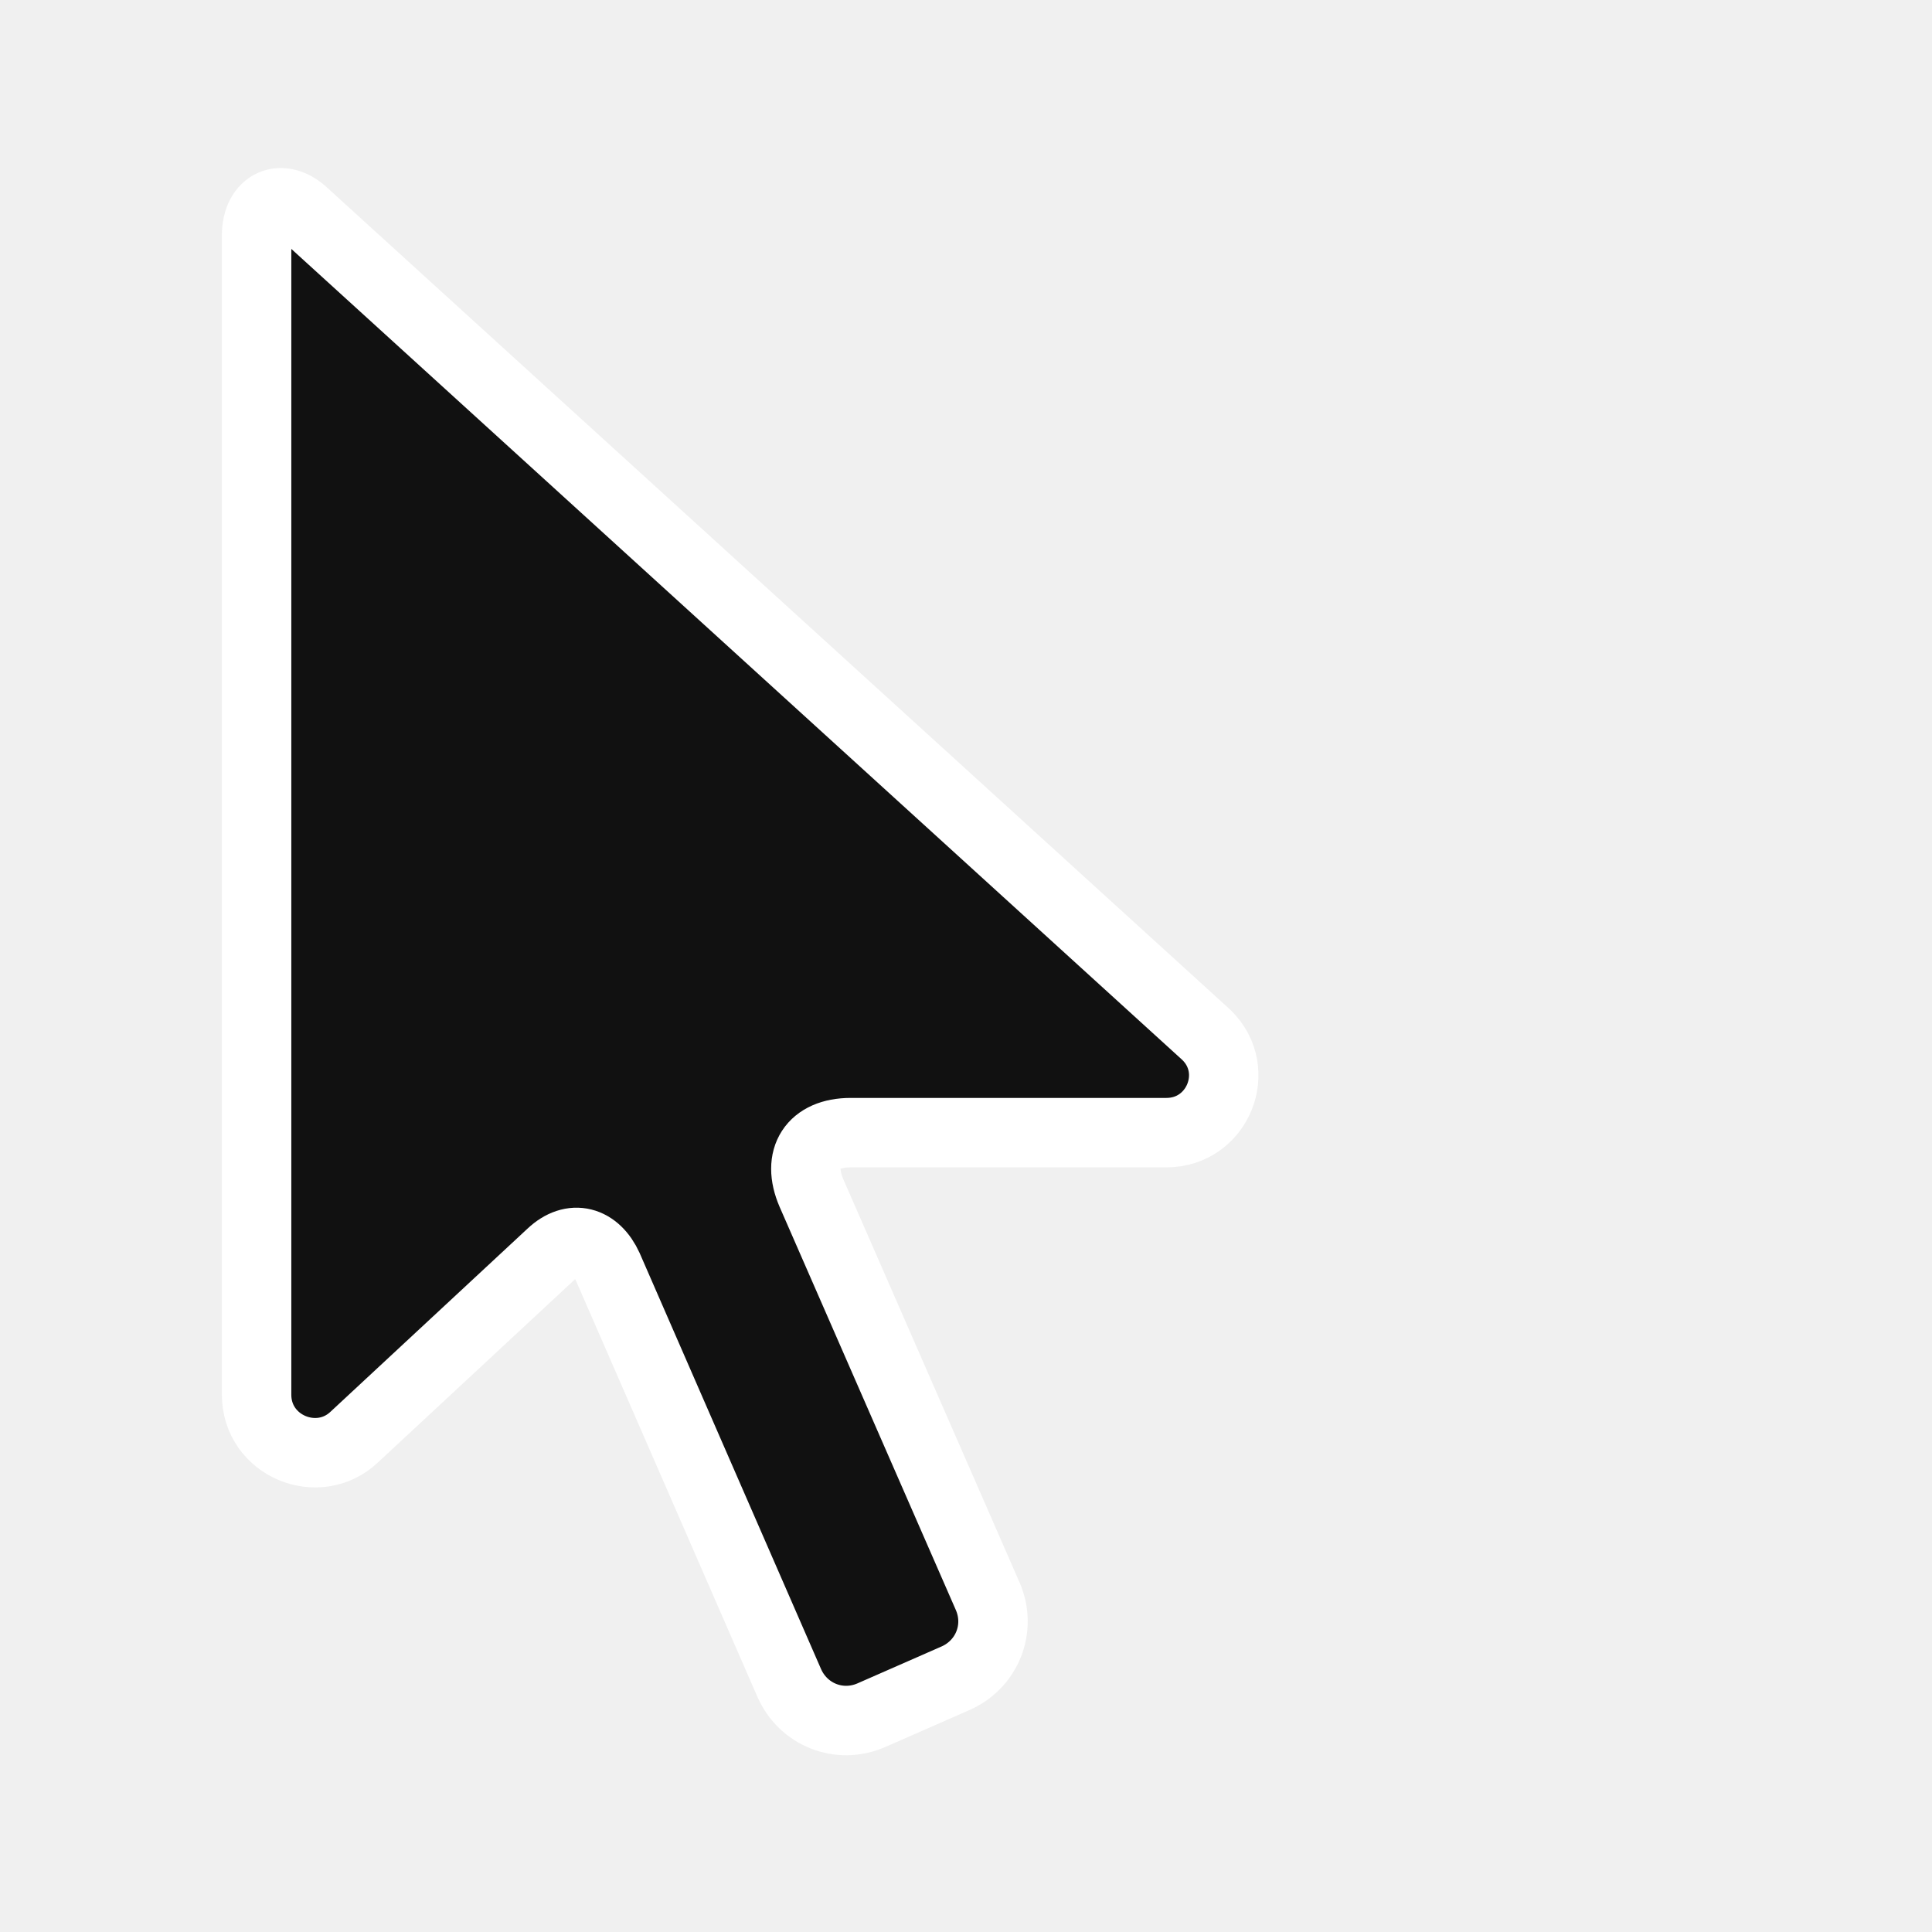
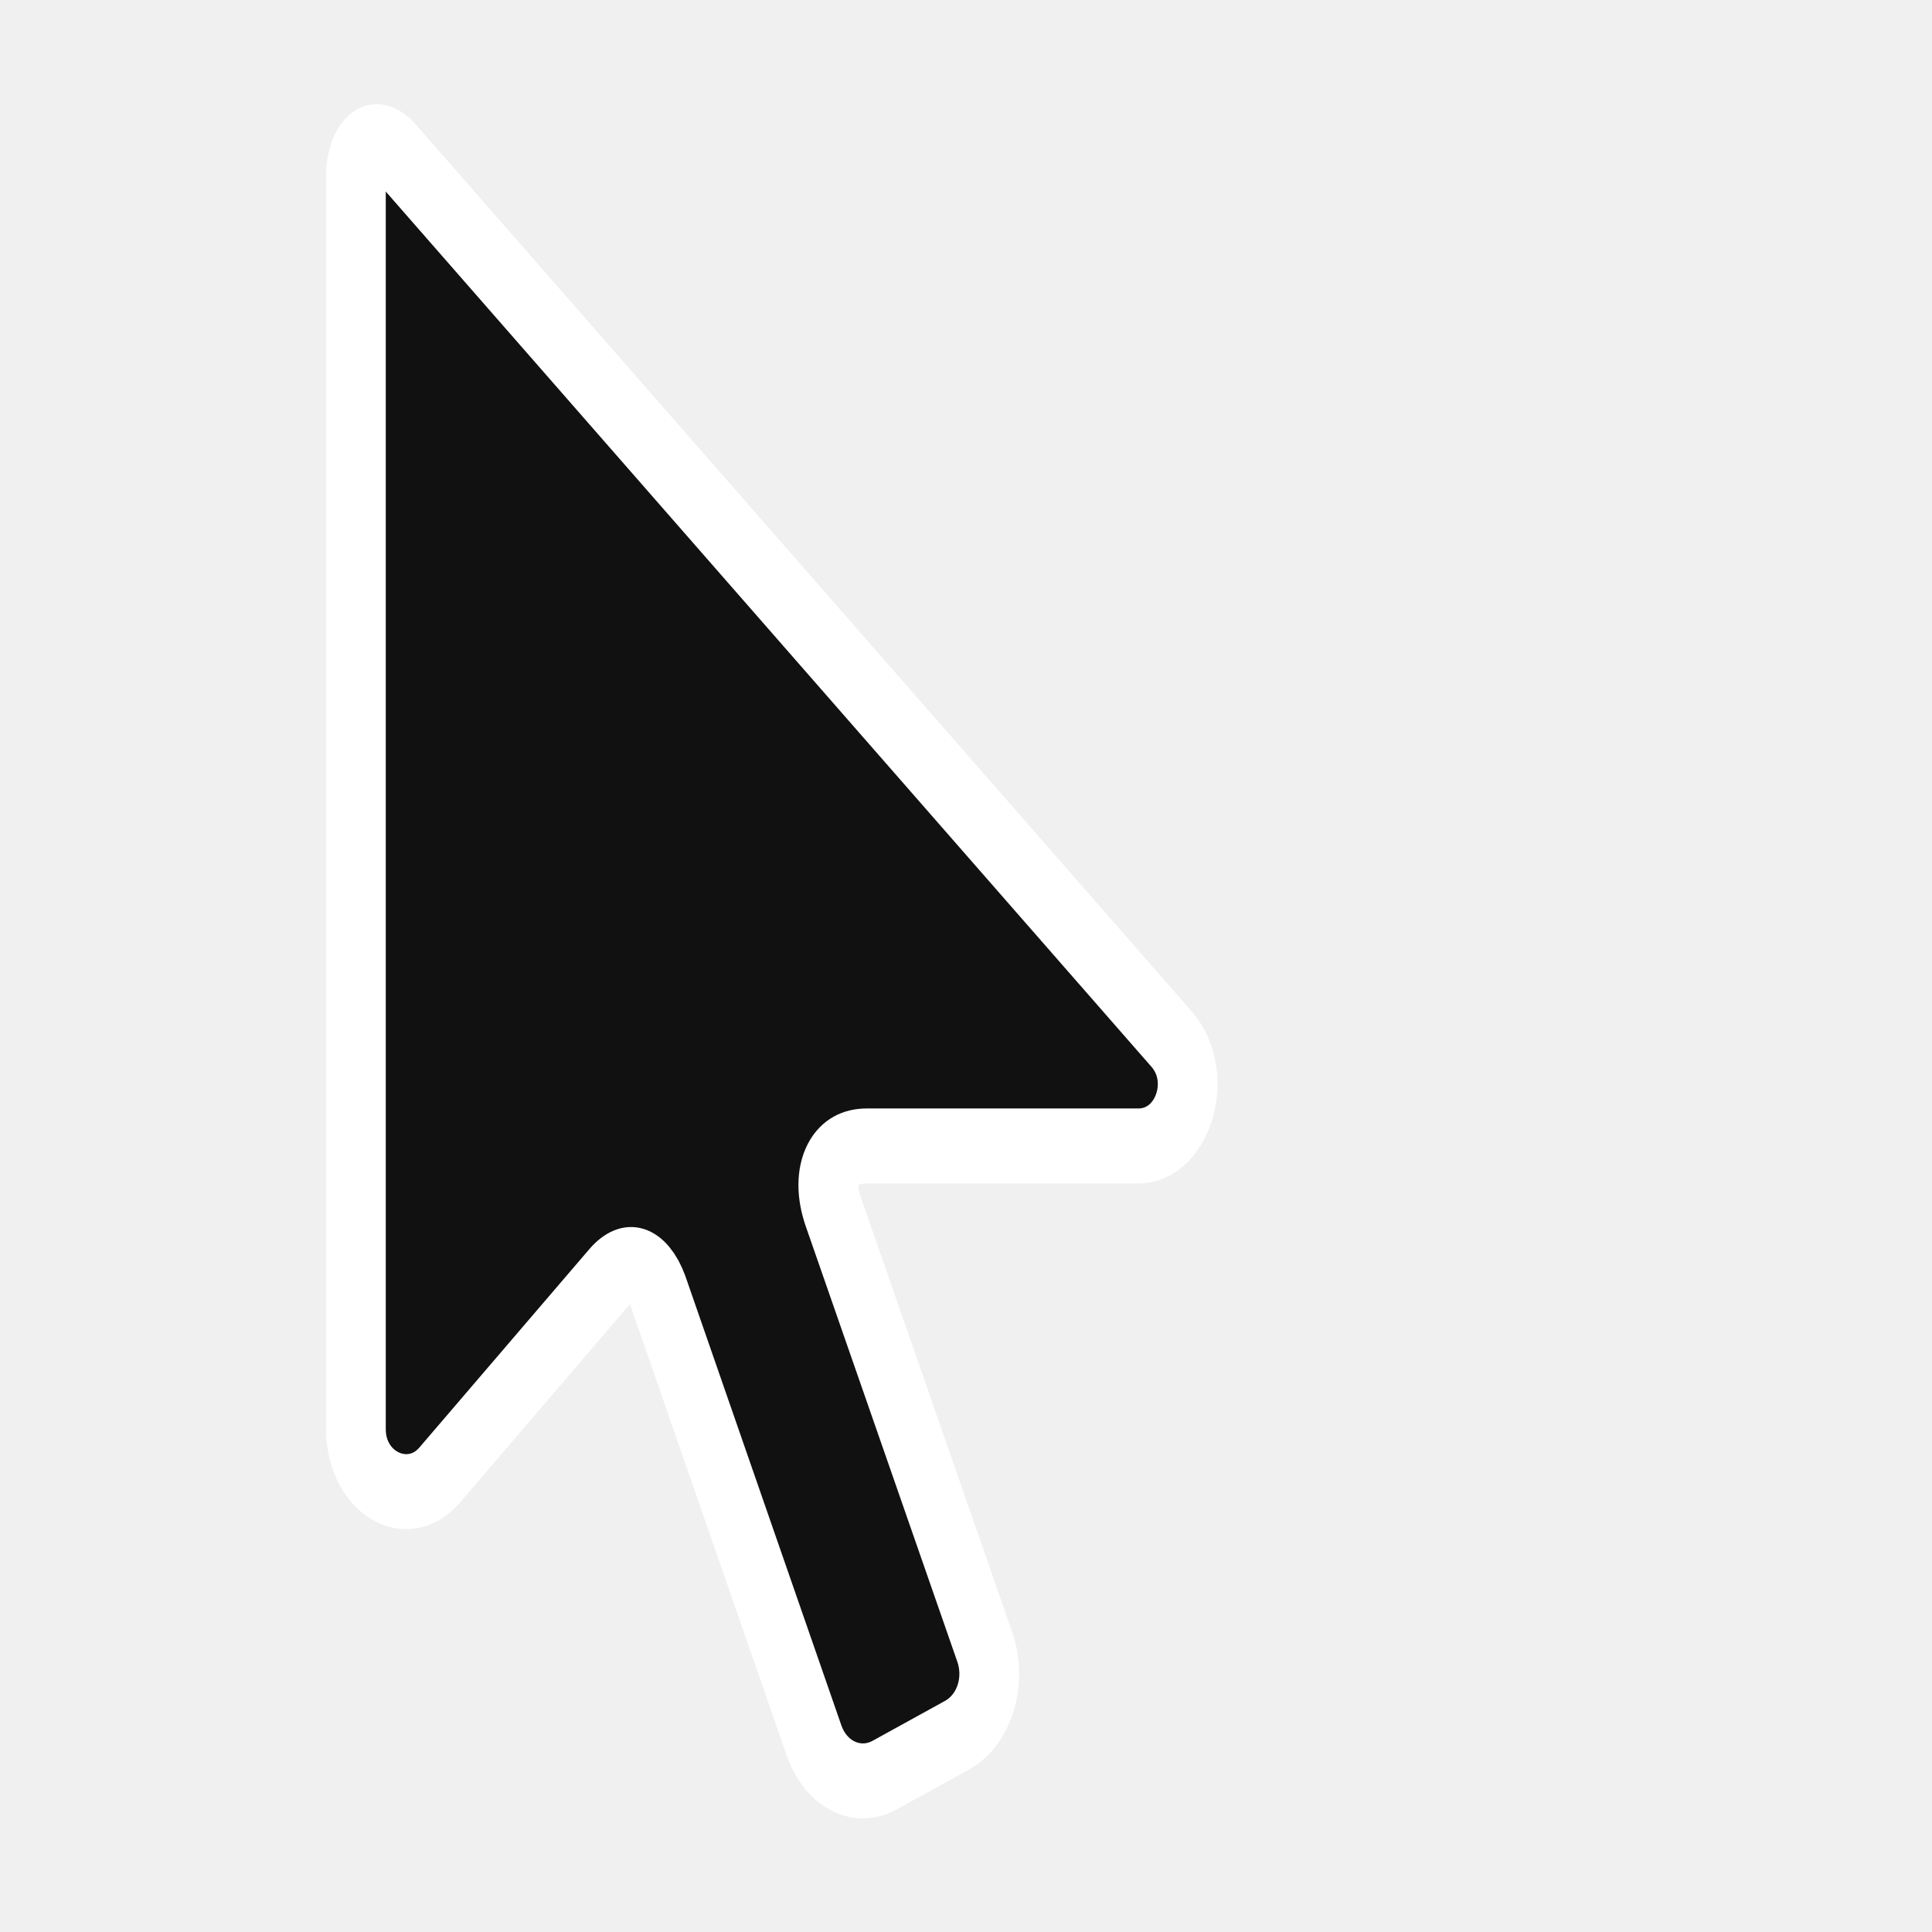
<svg xmlns="http://www.w3.org/2000/svg" width="24" height="24" viewBox="0 0 32 32">
-   <path d="M5.05 3.55c-.38-.37-.8-.18-.8.35v19.2c0 .85 1.02 1.27 1.62.7l3.26-3.03c.35-.33.74-.22.94.22l3 6.88c.23.53.83.77 1.36.54l1.39-.61c.53-.23.77-.83.54-1.36l-2.92-6.68c-.25-.58.02-1 .65-1h5.23c.85 0 1.27-1.03.66-1.62L5.05 3.55Z" fill="#111111" stroke="#ffffff" stroke-width="1.15" stroke-linecap="round" stroke-linejoin="round" />
+   <g transform="translate(2.24 -1.28) scale(0.86 1.08)">
+     <path d="M5.05 3.55c-.38-.37-.8-.18-.8.35v19.2c0 .85 1.02 1.27 1.62.7l3.26-3.03c.35-.33.74-.22.94.22l3 6.88c.23.53.83.77 1.36.54l1.39-.61c.53-.23.77-.83.54-1.36l-2.92-6.68c-.25-.58.02-1 .65-1h5.23c.85 0 1.27-1.03.66-1.62L5.05 3.55Z" fill="#111111" stroke="#ffffff" stroke-width="1.15" stroke-linecap="round" stroke-linejoin="round" />
+   </g>
</svg>
